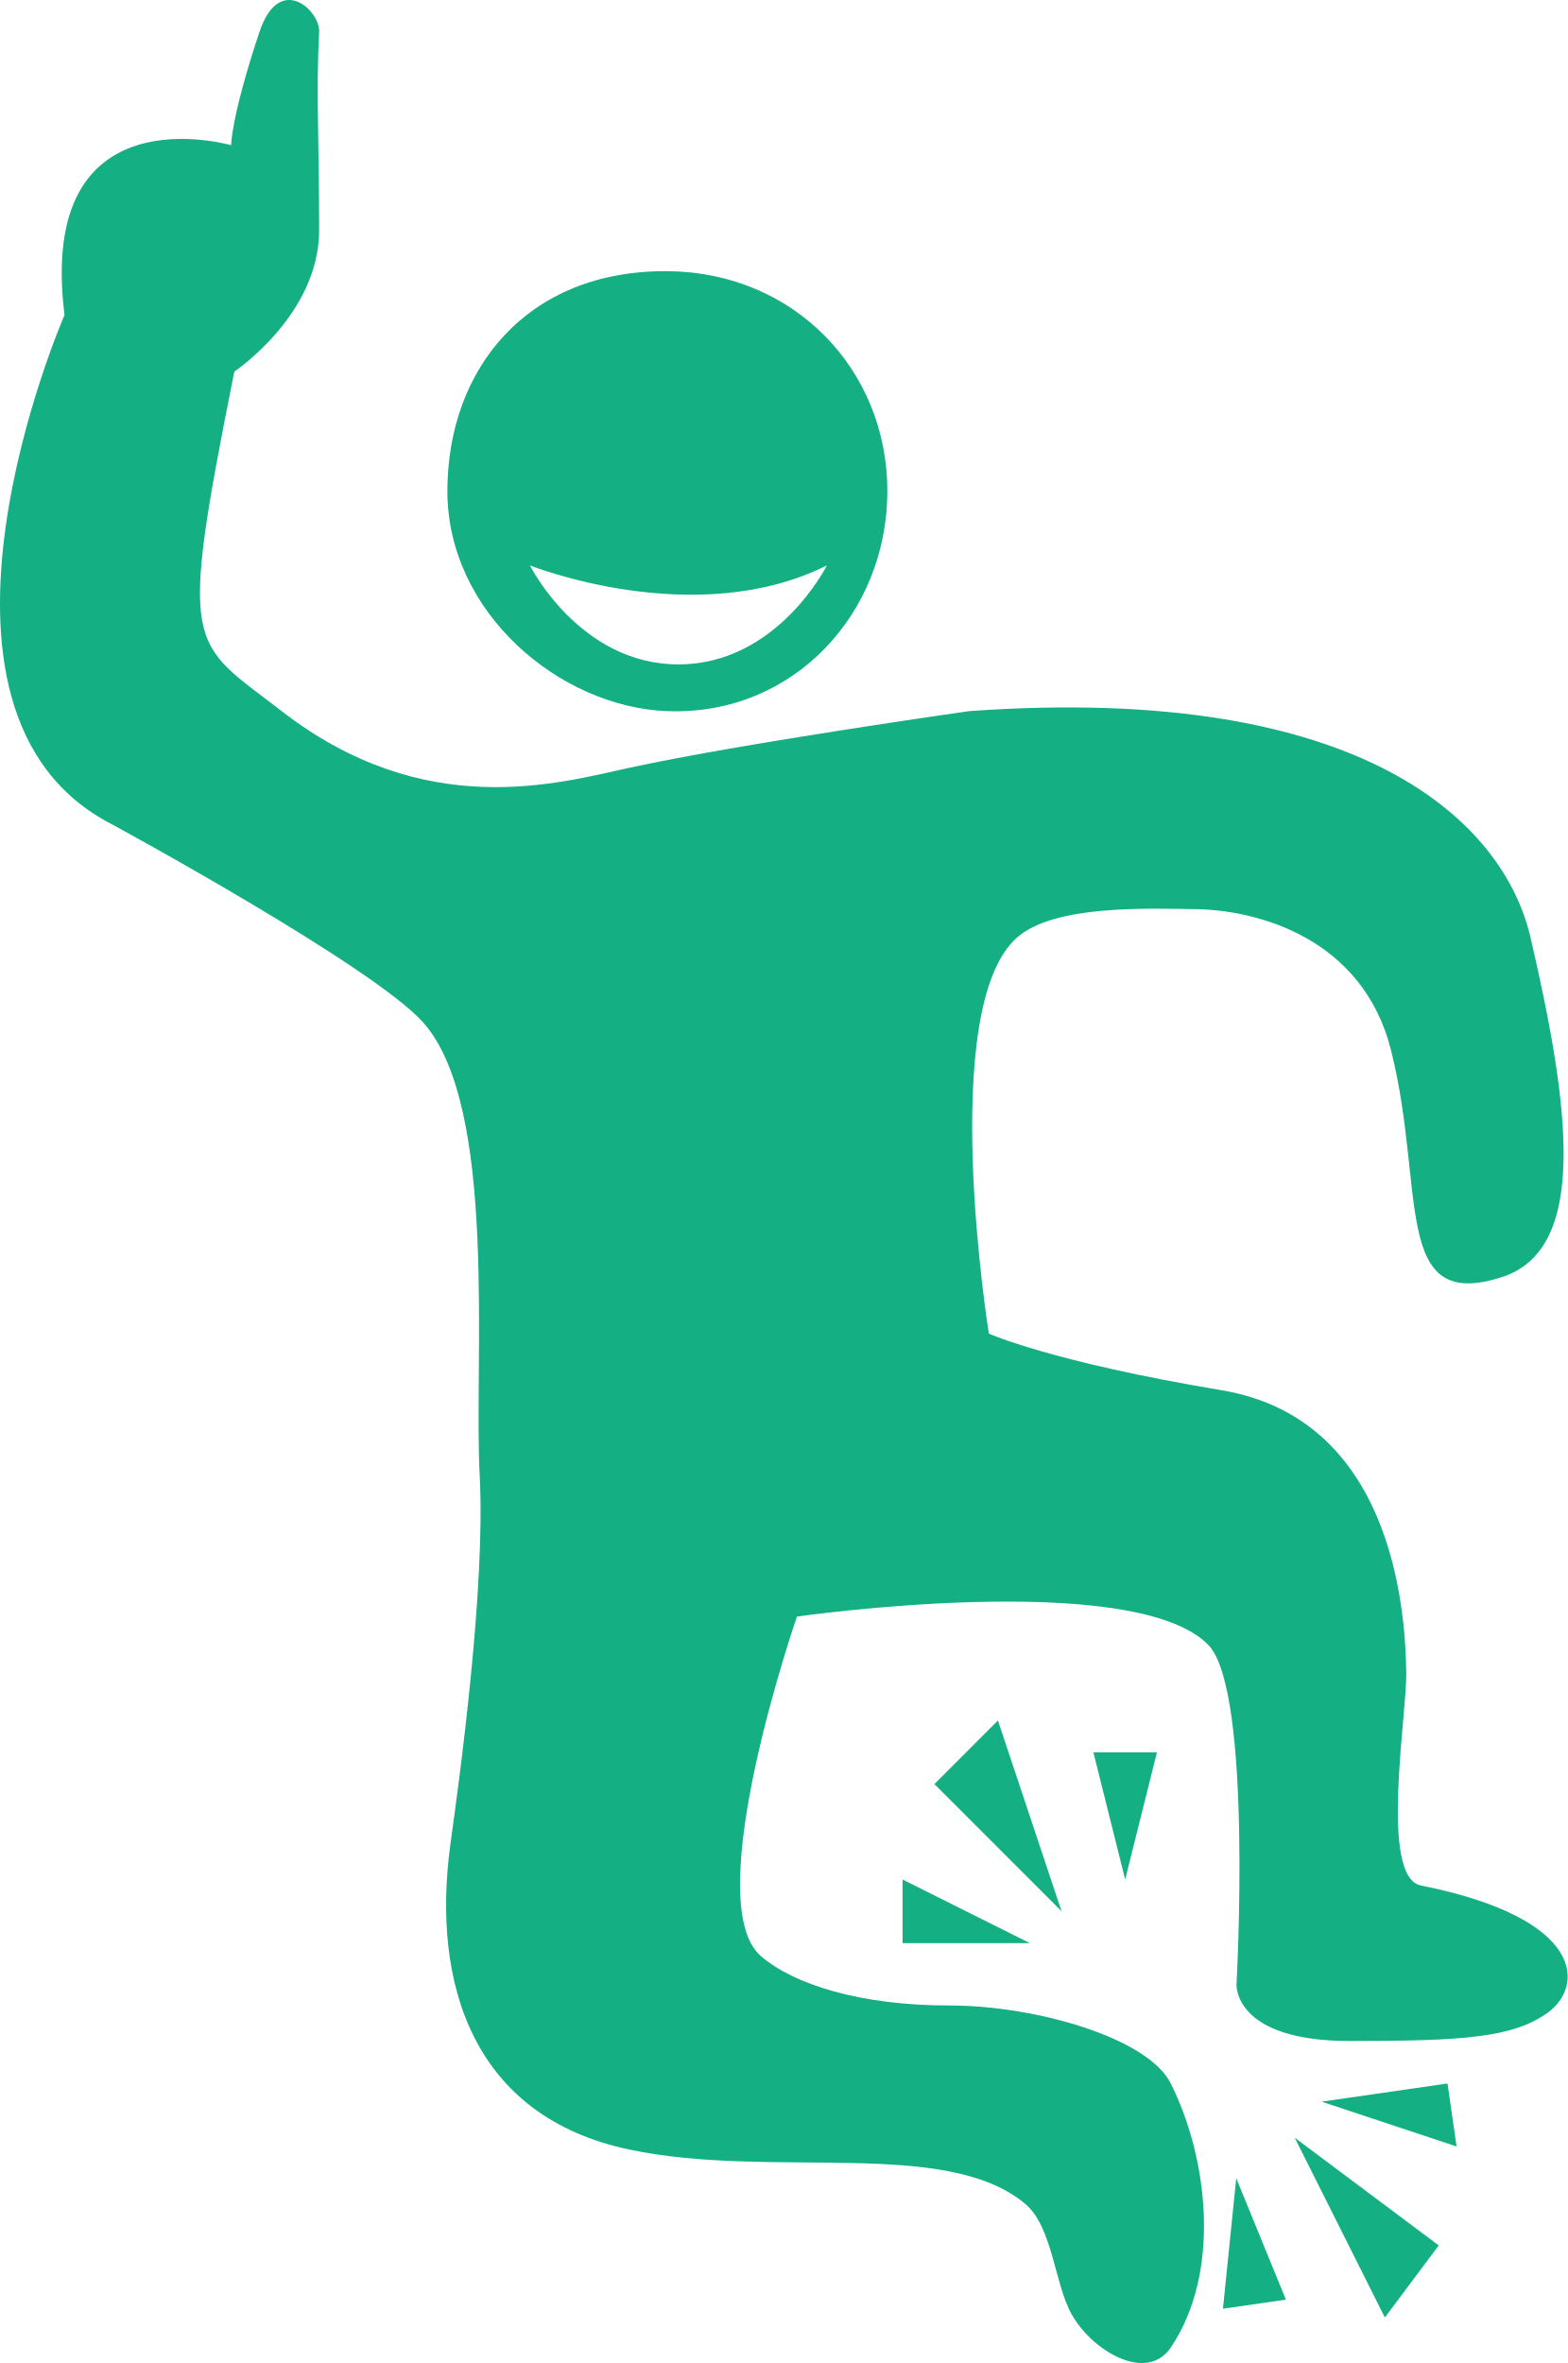
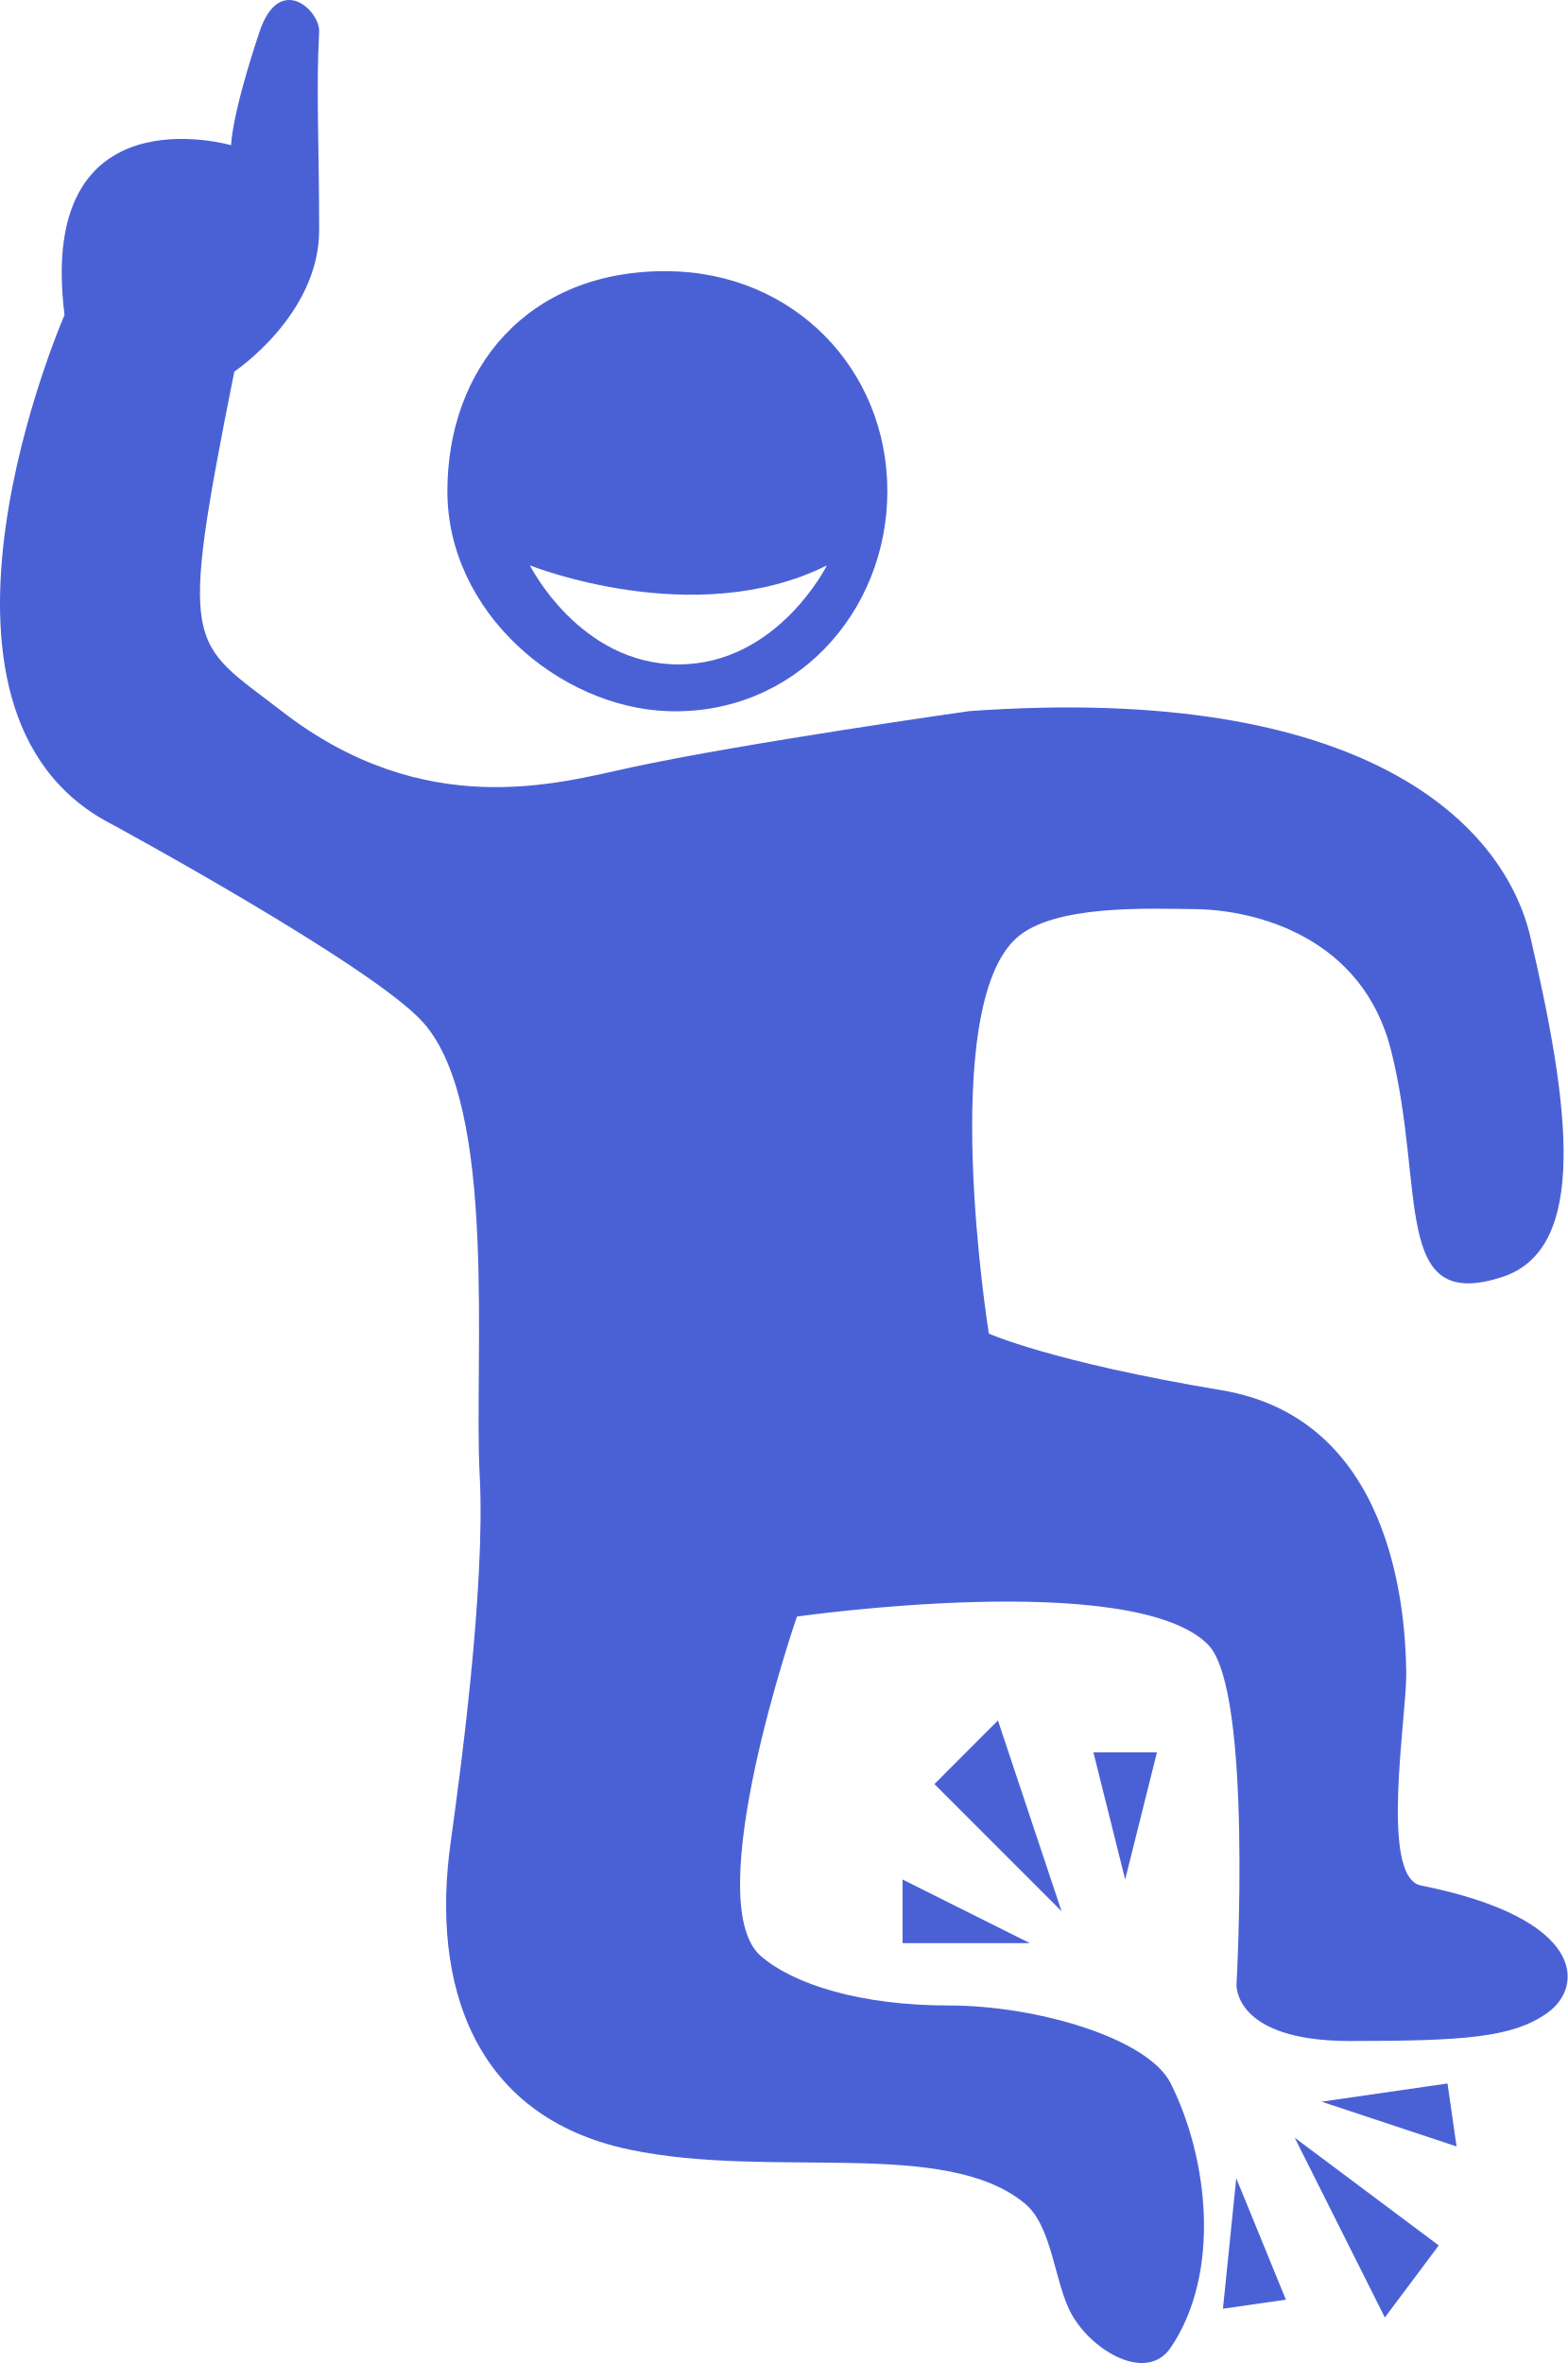
- <svg xmlns="http://www.w3.org/2000/svg" version="1.1" id="Layer_1" x="0px" y="0px" width="66.348px" height="100px" viewBox="0 0 66.348 100" enable-background="new 0 0 66.348 100" xml:space="preserve" fill="#14AF82">
-   <path fill="#14AF82" d="M41.028,30.093c16.765-1.198,22.638,4.791,23.745,9.579c1.646,7.097,2.483,13.172-1.196,14.369  c-4.695,1.527-3.223-3.656-4.702-9.578c-1.196-4.791-5.691-5.953-8.267-5.988c-2.117-0.029-5.984-0.183-7.562,1.197  c-3.409,2.985-1.197,16.765-1.197,16.765s2.657,1.197,9.842,2.395c7.184,1.197,7.793,9.149,7.824,11.973  c0.023,1.822-1.142,8.636,0.621,8.987c6.982,1.397,6.903,4.274,5.366,5.382c-1.477,1.065-3.591,1.198-8.381,1.199  c-4.938,0-4.79-2.395-4.79-2.395s0.698-12.433-1.197-14.37c-3.17-3.236-17.406-1.196-17.406-1.196s-4.181,12.083-1.524,14.37  c1.396,1.2,4.208,2.092,7.994,2.089c3.592,0,8.375,1.351,9.351,3.301c1.61,3.225,2.121,8.035,0,11.173  c-1.014,1.501-3.307,0.167-4.19-1.396c-0.737-1.304-0.807-3.718-1.981-4.694C40,90.448,32.633,92.24,26.618,90.964  c-6.583-1.395-8.38-6.982-7.549-12.975c0.368-2.652,1.489-10.775,1.232-15.565c-0.258-4.82,0.795-15.585-2.395-19.158  c-2.137-2.396-13.17-8.383-13.17-8.383C-4.587,30.093,2.731,13.33,2.731,13.33c-1.197-9.58,7.05-7.185,7.05-7.185  s0-1.197,1.198-4.789c0.846-2.541,2.58-0.898,2.528-0.001c-0.134,2.396,0,4.791,0,8.382c0,3.593-3.59,5.987-3.59,5.987  C7.521,27.7,8.016,27.07,11.919,30.093c6.062,4.695,11.676,3.06,14.74,2.394C31.451,31.448,41.028,30.093,41.028,30.093" />
+ <svg xmlns="http://www.w3.org/2000/svg" version="1.1" id="Layer_1" x="0px" y="0px" width="66.348px" height="100px" viewBox="0 0 66.348 100" enable-background="new 0 0 66.348 100" xml:space="preserve" fill="#4A61D6">
+   <path fill="#4A61D6" d="M41.028,30.093c16.765-1.198,22.638,4.791,23.745,9.579c1.646,7.097,2.483,13.172-1.196,14.369  c-4.695,1.527-3.223-3.656-4.702-9.578c-1.196-4.791-5.691-5.953-8.267-5.988c-2.117-0.029-5.984-0.183-7.562,1.197  c-3.409,2.985-1.197,16.765-1.197,16.765s2.657,1.197,9.842,2.395c7.184,1.197,7.793,9.149,7.824,11.973  c0.023,1.822-1.142,8.636,0.621,8.987c6.982,1.397,6.903,4.274,5.366,5.382c-1.477,1.065-3.591,1.198-8.381,1.199  c-4.938,0-4.79-2.395-4.79-2.395s0.698-12.433-1.197-14.37c-3.17-3.236-17.406-1.196-17.406-1.196s-4.181,12.083-1.524,14.37  c1.396,1.2,4.208,2.092,7.994,2.089c3.592,0,8.375,1.351,9.351,3.301c1.61,3.225,2.121,8.035,0,11.173  c-1.014,1.501-3.307,0.167-4.19-1.396c-0.737-1.304-0.807-3.718-1.981-4.694C40,90.448,32.633,92.24,26.618,90.964  c-6.583-1.395-8.38-6.982-7.549-12.975c0.368-2.652,1.489-10.775,1.232-15.565c-0.258-4.82,0.795-15.585-2.395-19.158  c-2.137-2.396-13.17-8.383-13.17-8.383C-4.587,30.093,2.731,13.33,2.731,13.33c-1.197-9.58,7.05-7.185,7.05-7.185  s0-1.197,1.198-4.789c0.846-2.541,2.58-0.898,2.528-0.001c-0.134,2.396,0,4.791,0,8.382c0,3.593-3.59,5.987-3.59,5.987  C7.521,27.7,8.016,27.07,11.919,30.093c6.062,4.695,11.676,3.06,14.74,2.394C31.451,31.448,41.028,30.093,41.028,30.093" />
  <polygon points="43.582,82.231 38.198,82.231 38.198,79.539 " />
  <polygon points="44.927,80.884 39.545,75.501 42.234,72.809 " />
  <polygon points="47.619,79.539 46.274,74.157 48.964,74.157 " />
  <polygon points="55.932,88.941 61.261,88.171 61.644,90.836 " />
  <polygon points="54.793,90.465 60.89,95.024 58.609,98.074 " />
  <polygon points="52.32,92.181 54.421,97.319 51.757,97.703 " />
-   <path fill="#14AF82" d="M28.244,11.476c-5.966-0.044-9.31,4.167-9.31,9.31c0,5.141,4.76,9.142,9.31,9.309c5.362,0.195,9.31-4.167,9.31-9.309  C37.554,15.643,33.609,11.516,28.244,11.476z M28.712,28.117c-4.189,0-6.285-4.19-6.285-4.19s6.983,2.793,12.569,0  C34.997,23.927,32.902,28.117,28.712,28.117z" />
+   <path fill="#4A61D6" d="M28.244,11.476c-5.966-0.044-9.31,4.167-9.31,9.31c0,5.141,4.76,9.142,9.31,9.309c5.362,0.195,9.31-4.167,9.31-9.309  C37.554,15.643,33.609,11.516,28.244,11.476z M28.712,28.117c-4.189,0-6.285-4.19-6.285-4.19s6.983,2.793,12.569,0  C34.997,23.927,32.902,28.117,28.712,28.117z" />
</svg>
